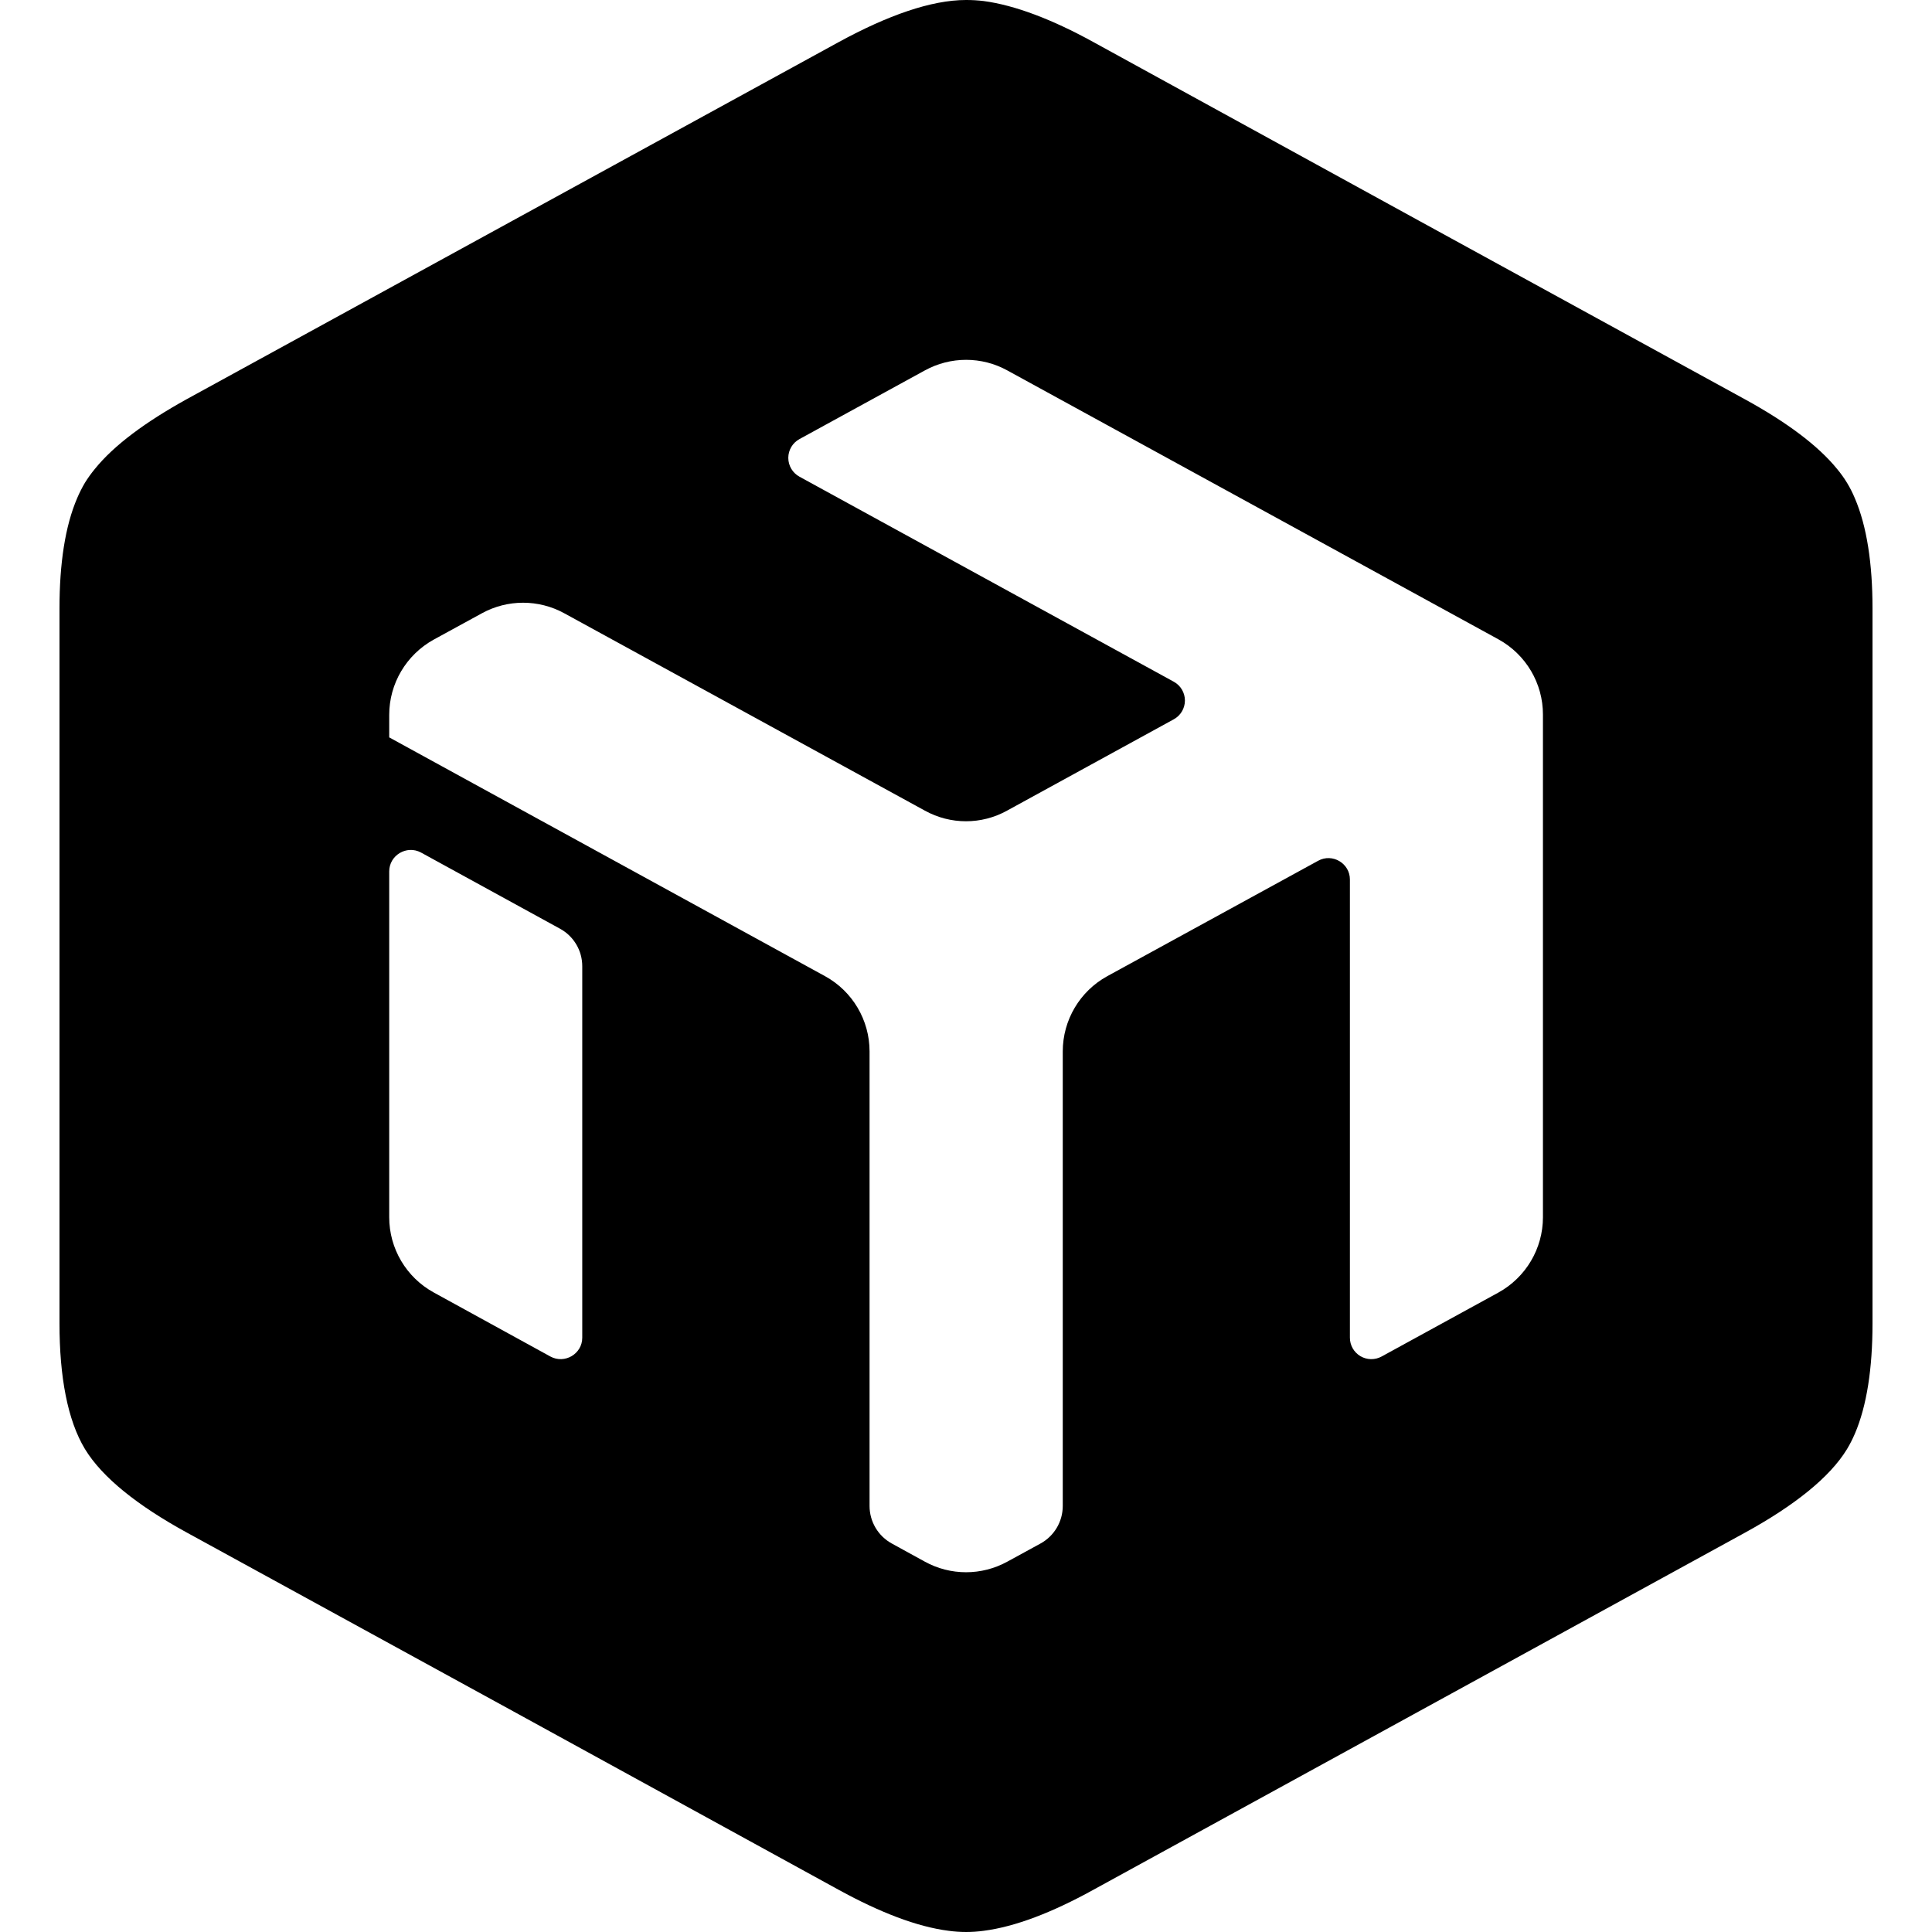
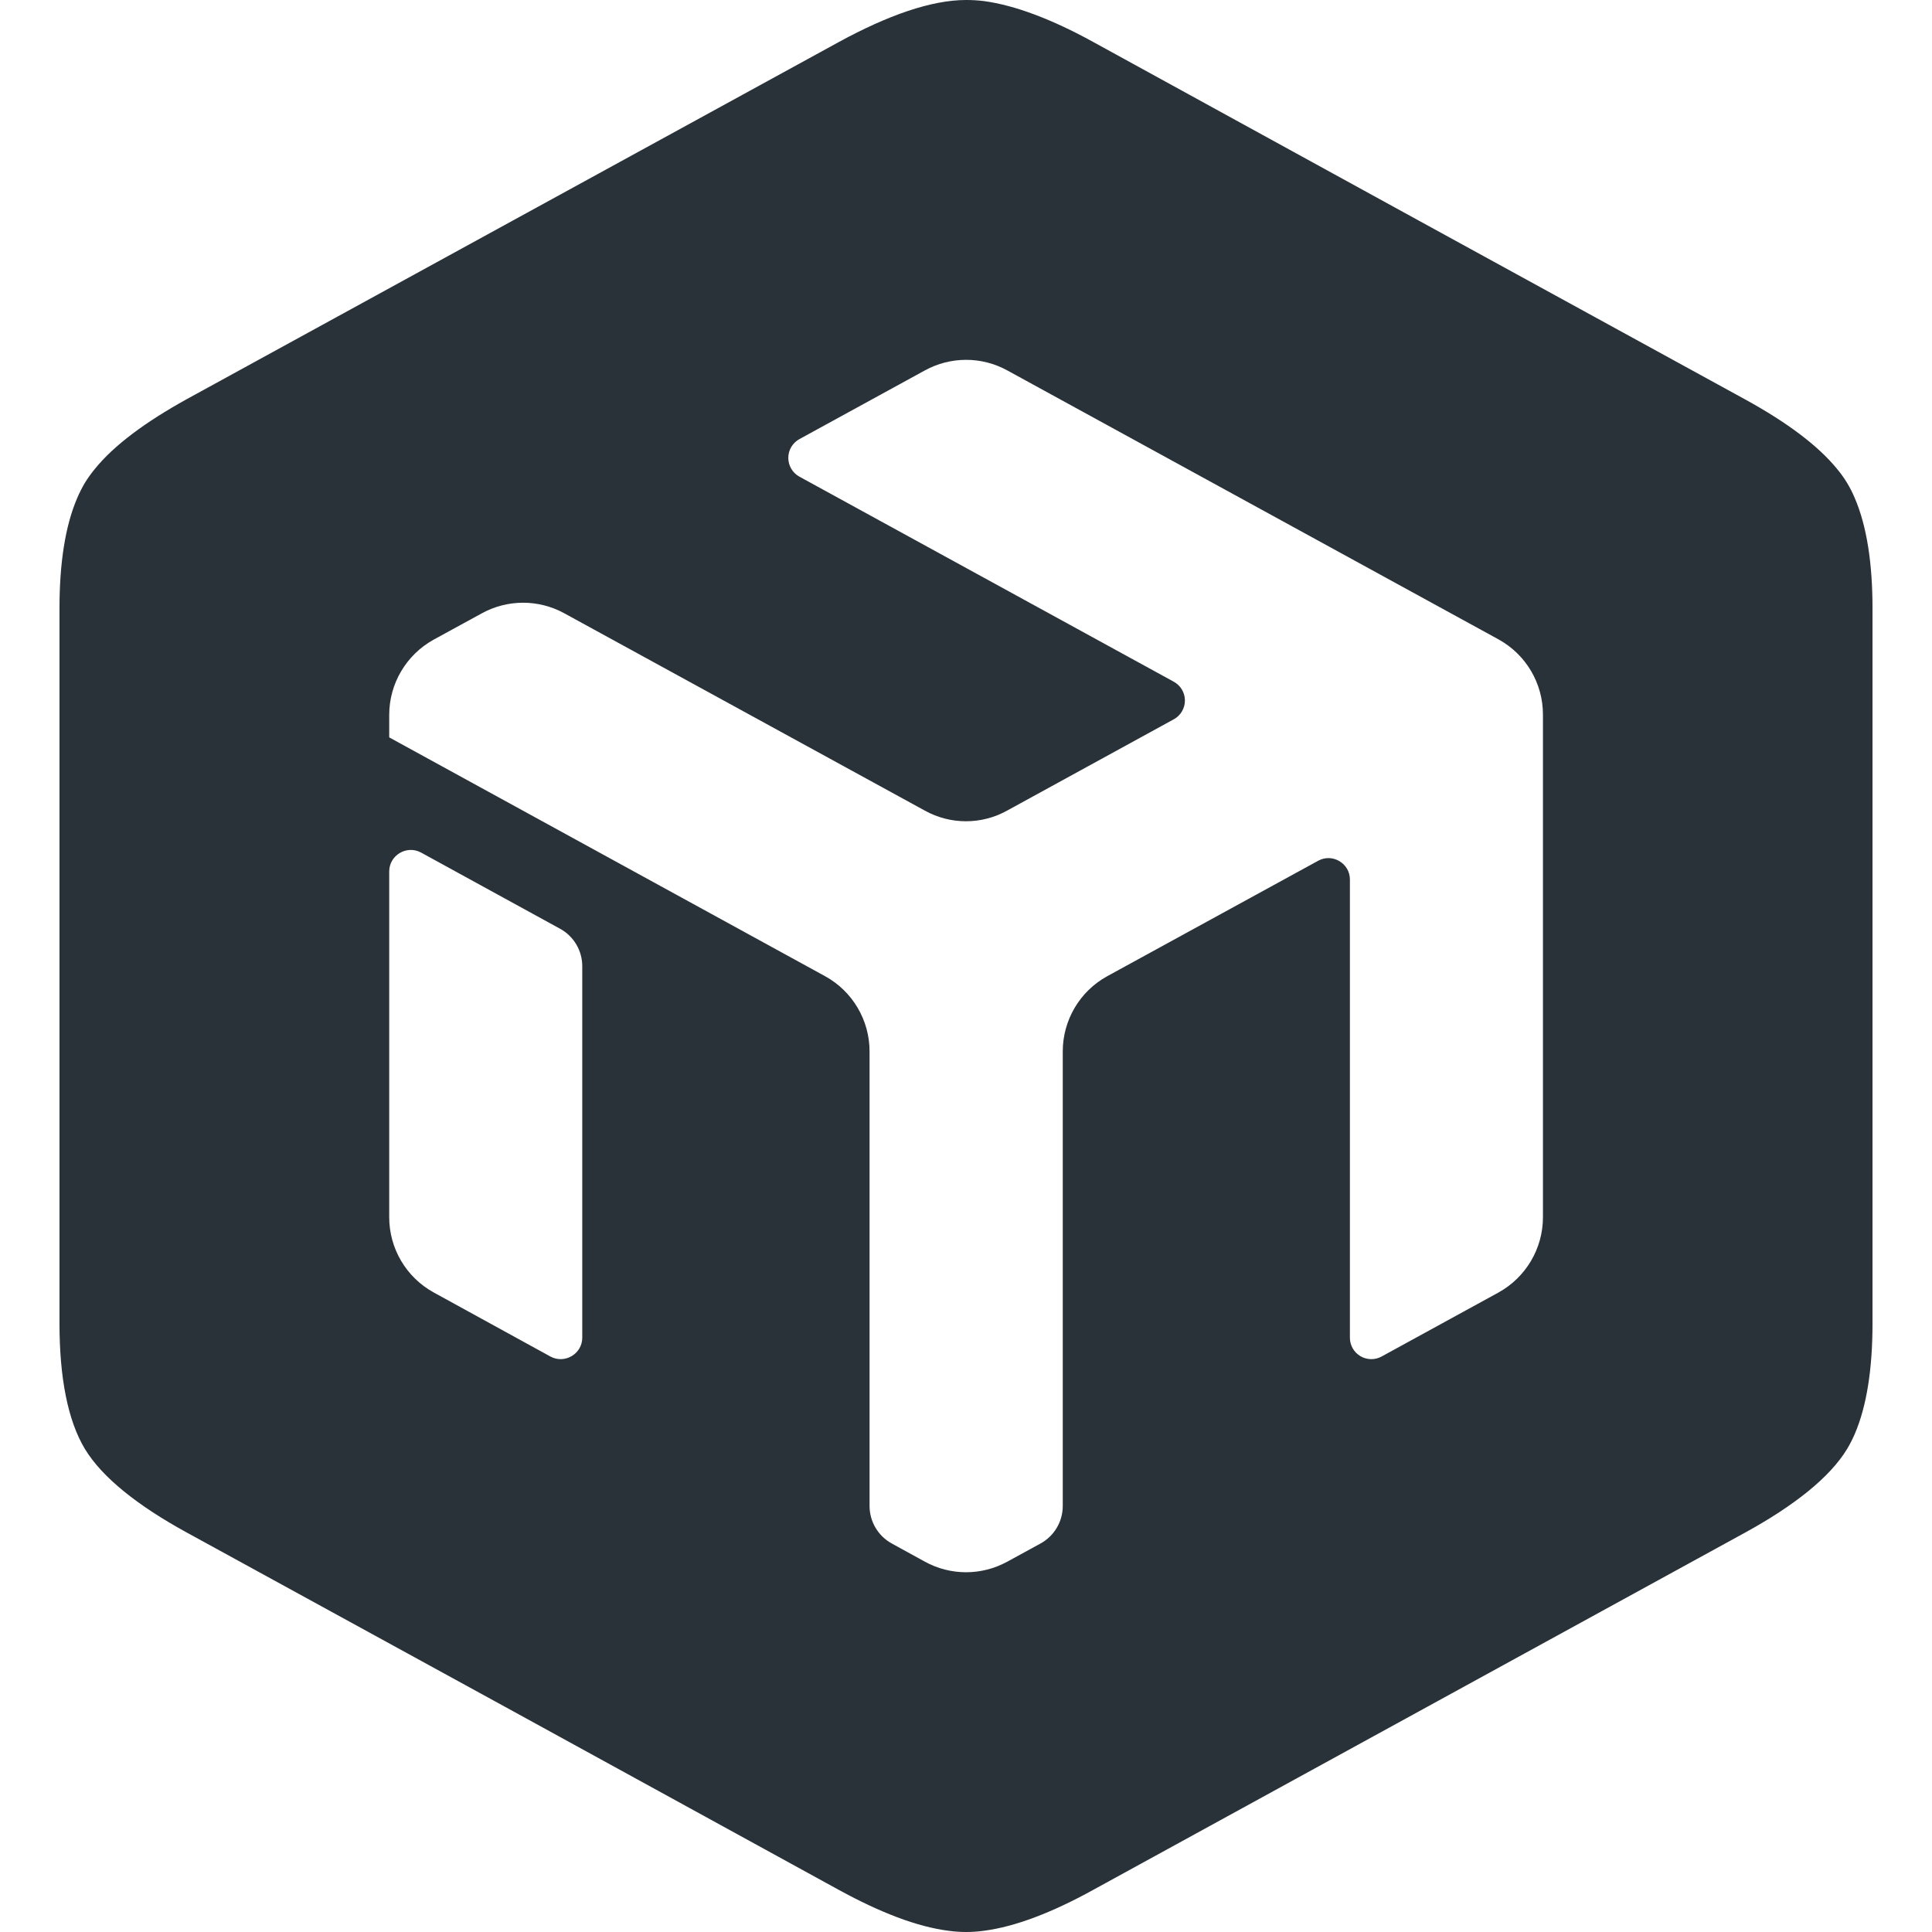
- <svg xmlns="http://www.w3.org/2000/svg" role="img" viewBox="0 0 24 24">
+ <svg xmlns="http://www.w3.org/2000/svg" role="img" viewBox="0 0 24 24" fill="#293239">
  <path d="M23.041 6.188a1.404 1.404 0 0 0-.218-.36c-.24-.296-.634-.586-1.14-.864l-4.052-2.22L13.576.519C13.074.243 12.61.065 12.22.013A1.772 1.772 0 0 0 12 0c-.432 0-.974.192-1.576.52L6.37 2.74 2.317 4.96c-.504.279-.9.569-1.14.867a1.59 1.59 0 0 0-.122.17 1.654 1.654 0 0 0-.096.19c-.15.348-.22.816-.22 1.368v8.887c0 .66.1 1.2.316 1.558.216.356.66.706 1.262 1.036l4.054 2.22 4.053 2.223c.504.276.966.456 1.36.506.145.02.291.02.436 0 .39-.05.852-.228 1.356-.506l8.107-4.443c.6-.33 1.046-.68 1.262-1.036.036-.06.068-.123.096-.188.15-.348.22-.818.22-1.37V7.556c0-.552-.07-1.02-.22-1.368zM7.233 16.618c0 .2-.218.33-.396.233l-1.45-.796a1.066 1.066 0 0 1-.552-.934v-4.296c0-.2.216-.33.394-.235l1.728.947a.53.53 0 0 1 .276.468v4.612zm11.934-1.497c0 .39-.213.748-.554.936l-1.45.794a.266.266 0 0 1-.394-.234v-5.692c0-.2-.217-.33-.395-.232l-2.62 1.434c-.34.187-.552.545-.552.934v5.646a.532.532 0 0 1-.278.468l-.41.224c-.32.176-.707.176-1.026 0l-.408-.224a.532.532 0 0 1-.278-.468v-5.646c0-.389-.212-.747-.552-.934L4.835 9.16v-.28c0-.388.212-.746.552-.934l.6-.328a1.064 1.064 0 0 1 1.022 0l4.48 2.452c.318.176.704.176 1.021 0l2.07-1.134a.266.266 0 0 0 0-.468L9.932 5.922a.266.266 0 0 1 0-.468l1.556-.852c.32-.176.707-.176 1.026 0l6.1 3.34c.342.188.554.547.553.936v6.243z" />
</svg>
